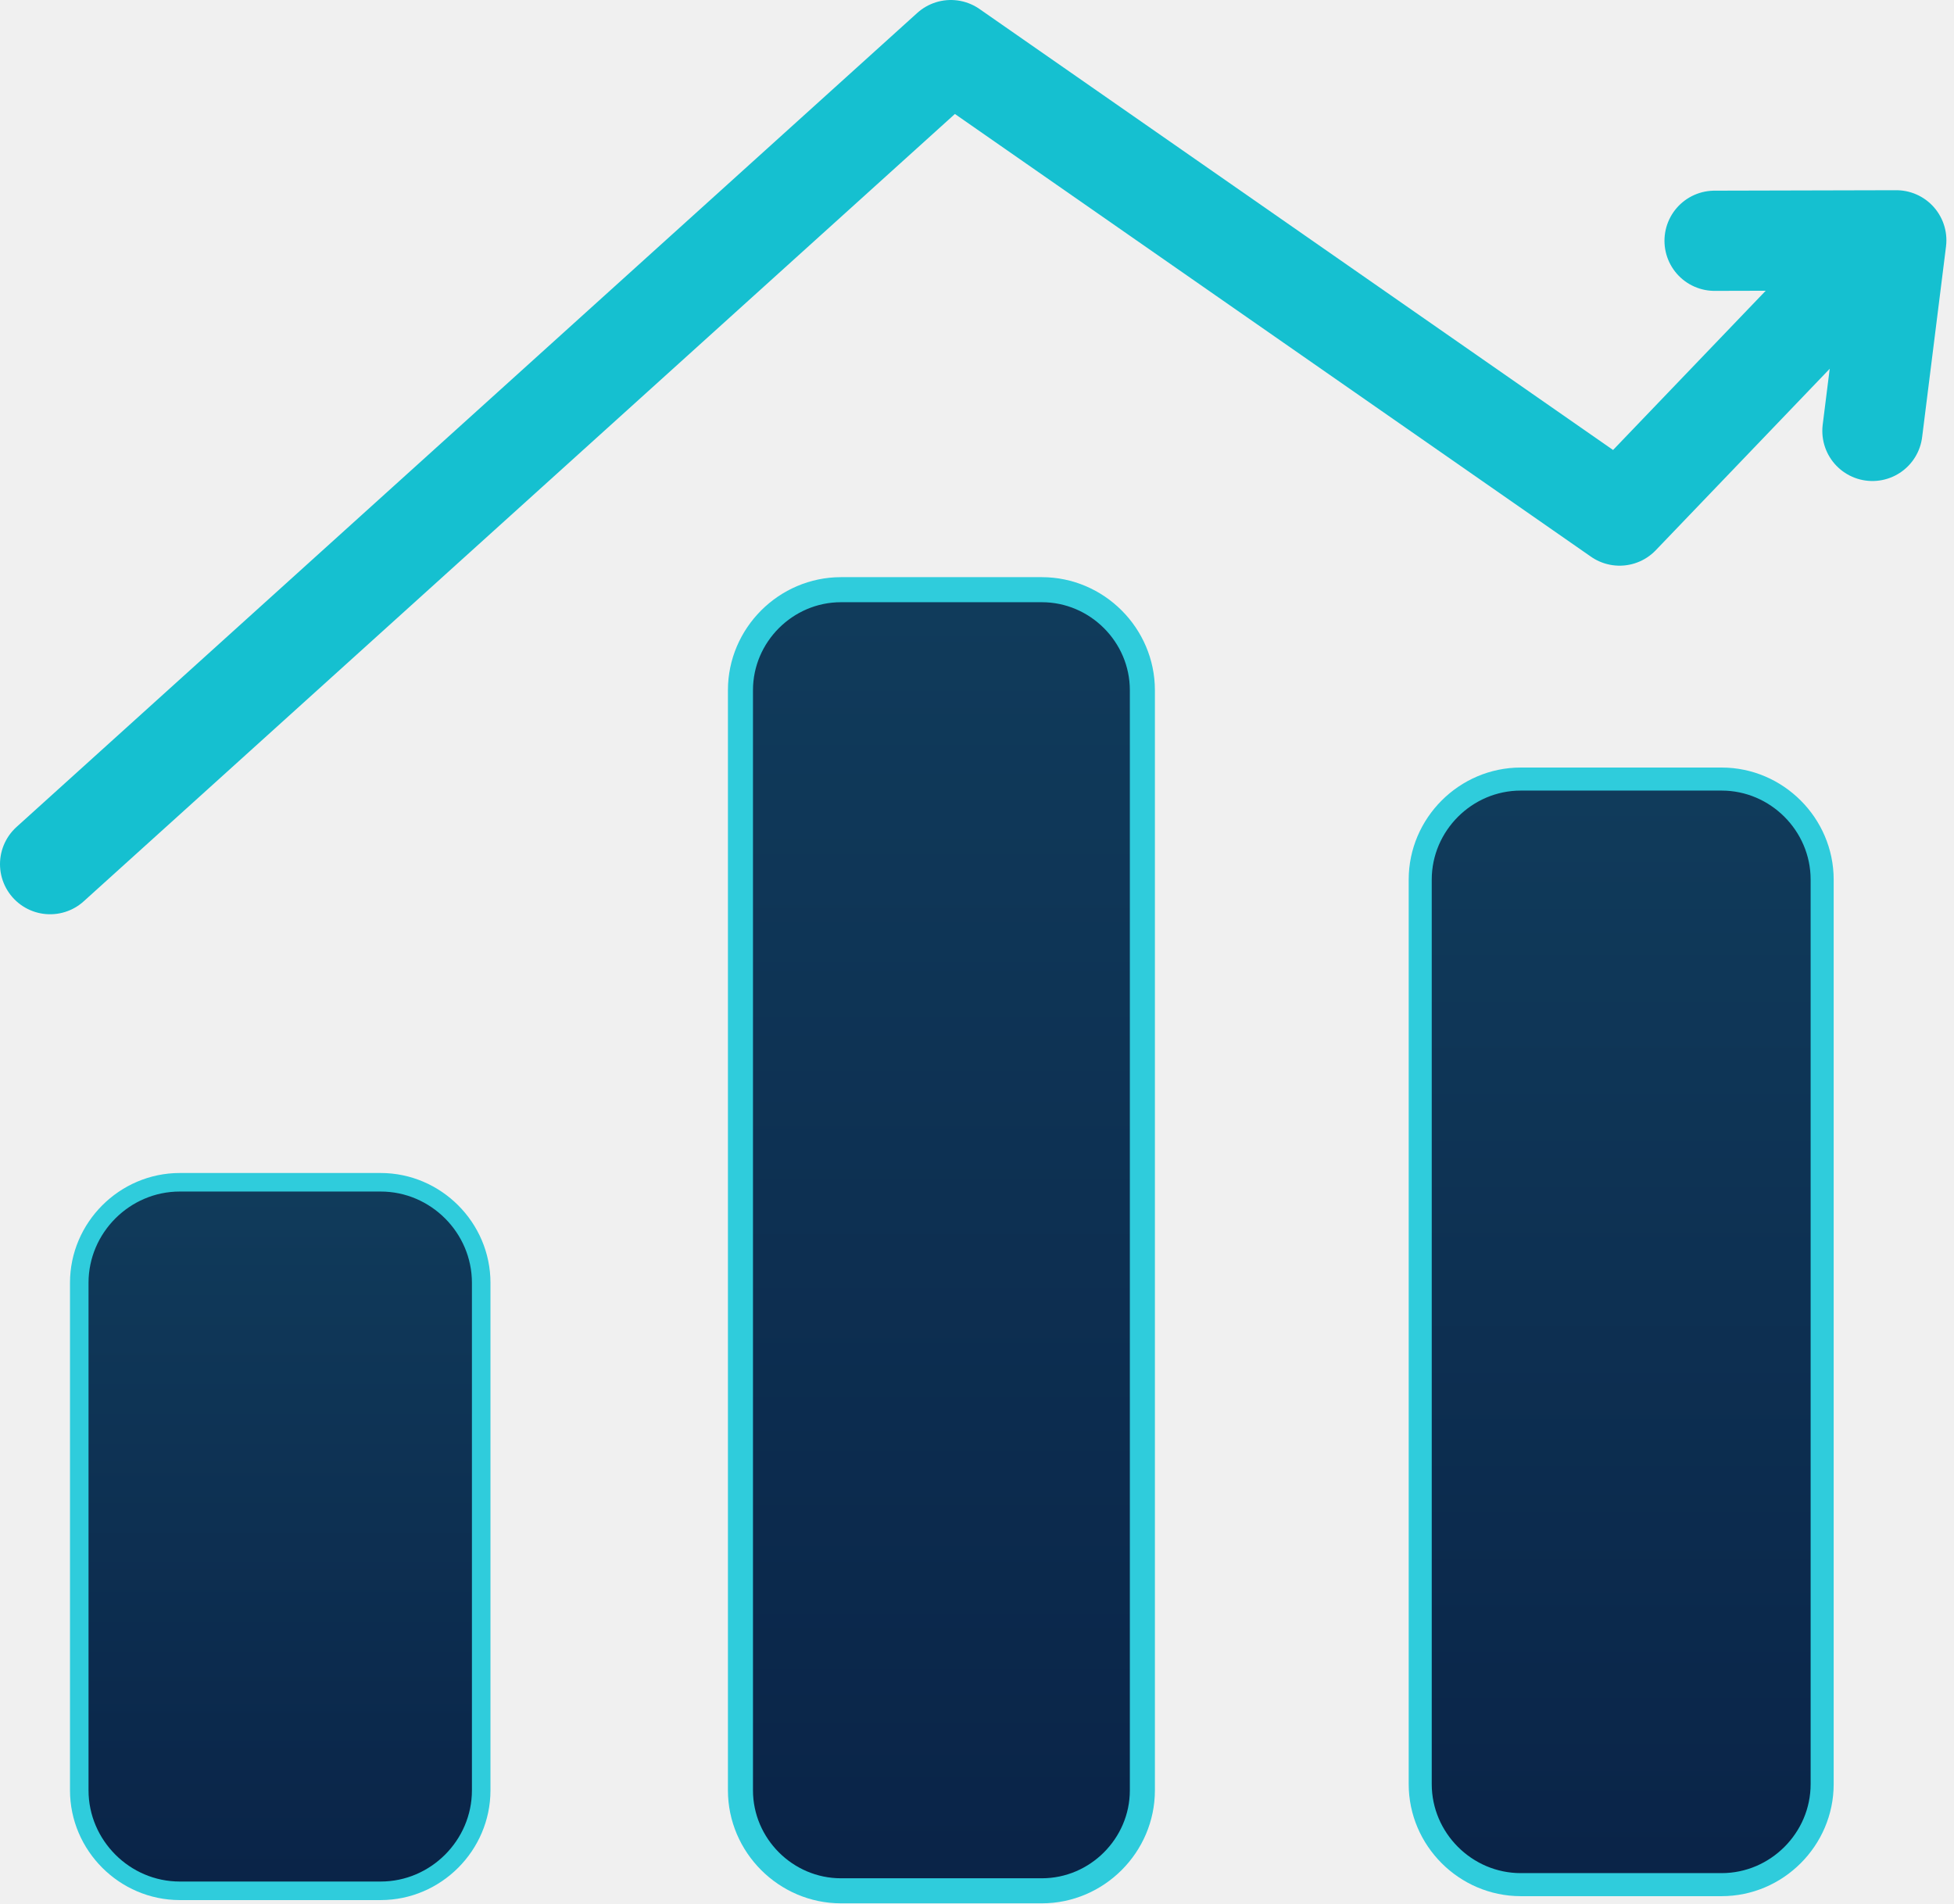
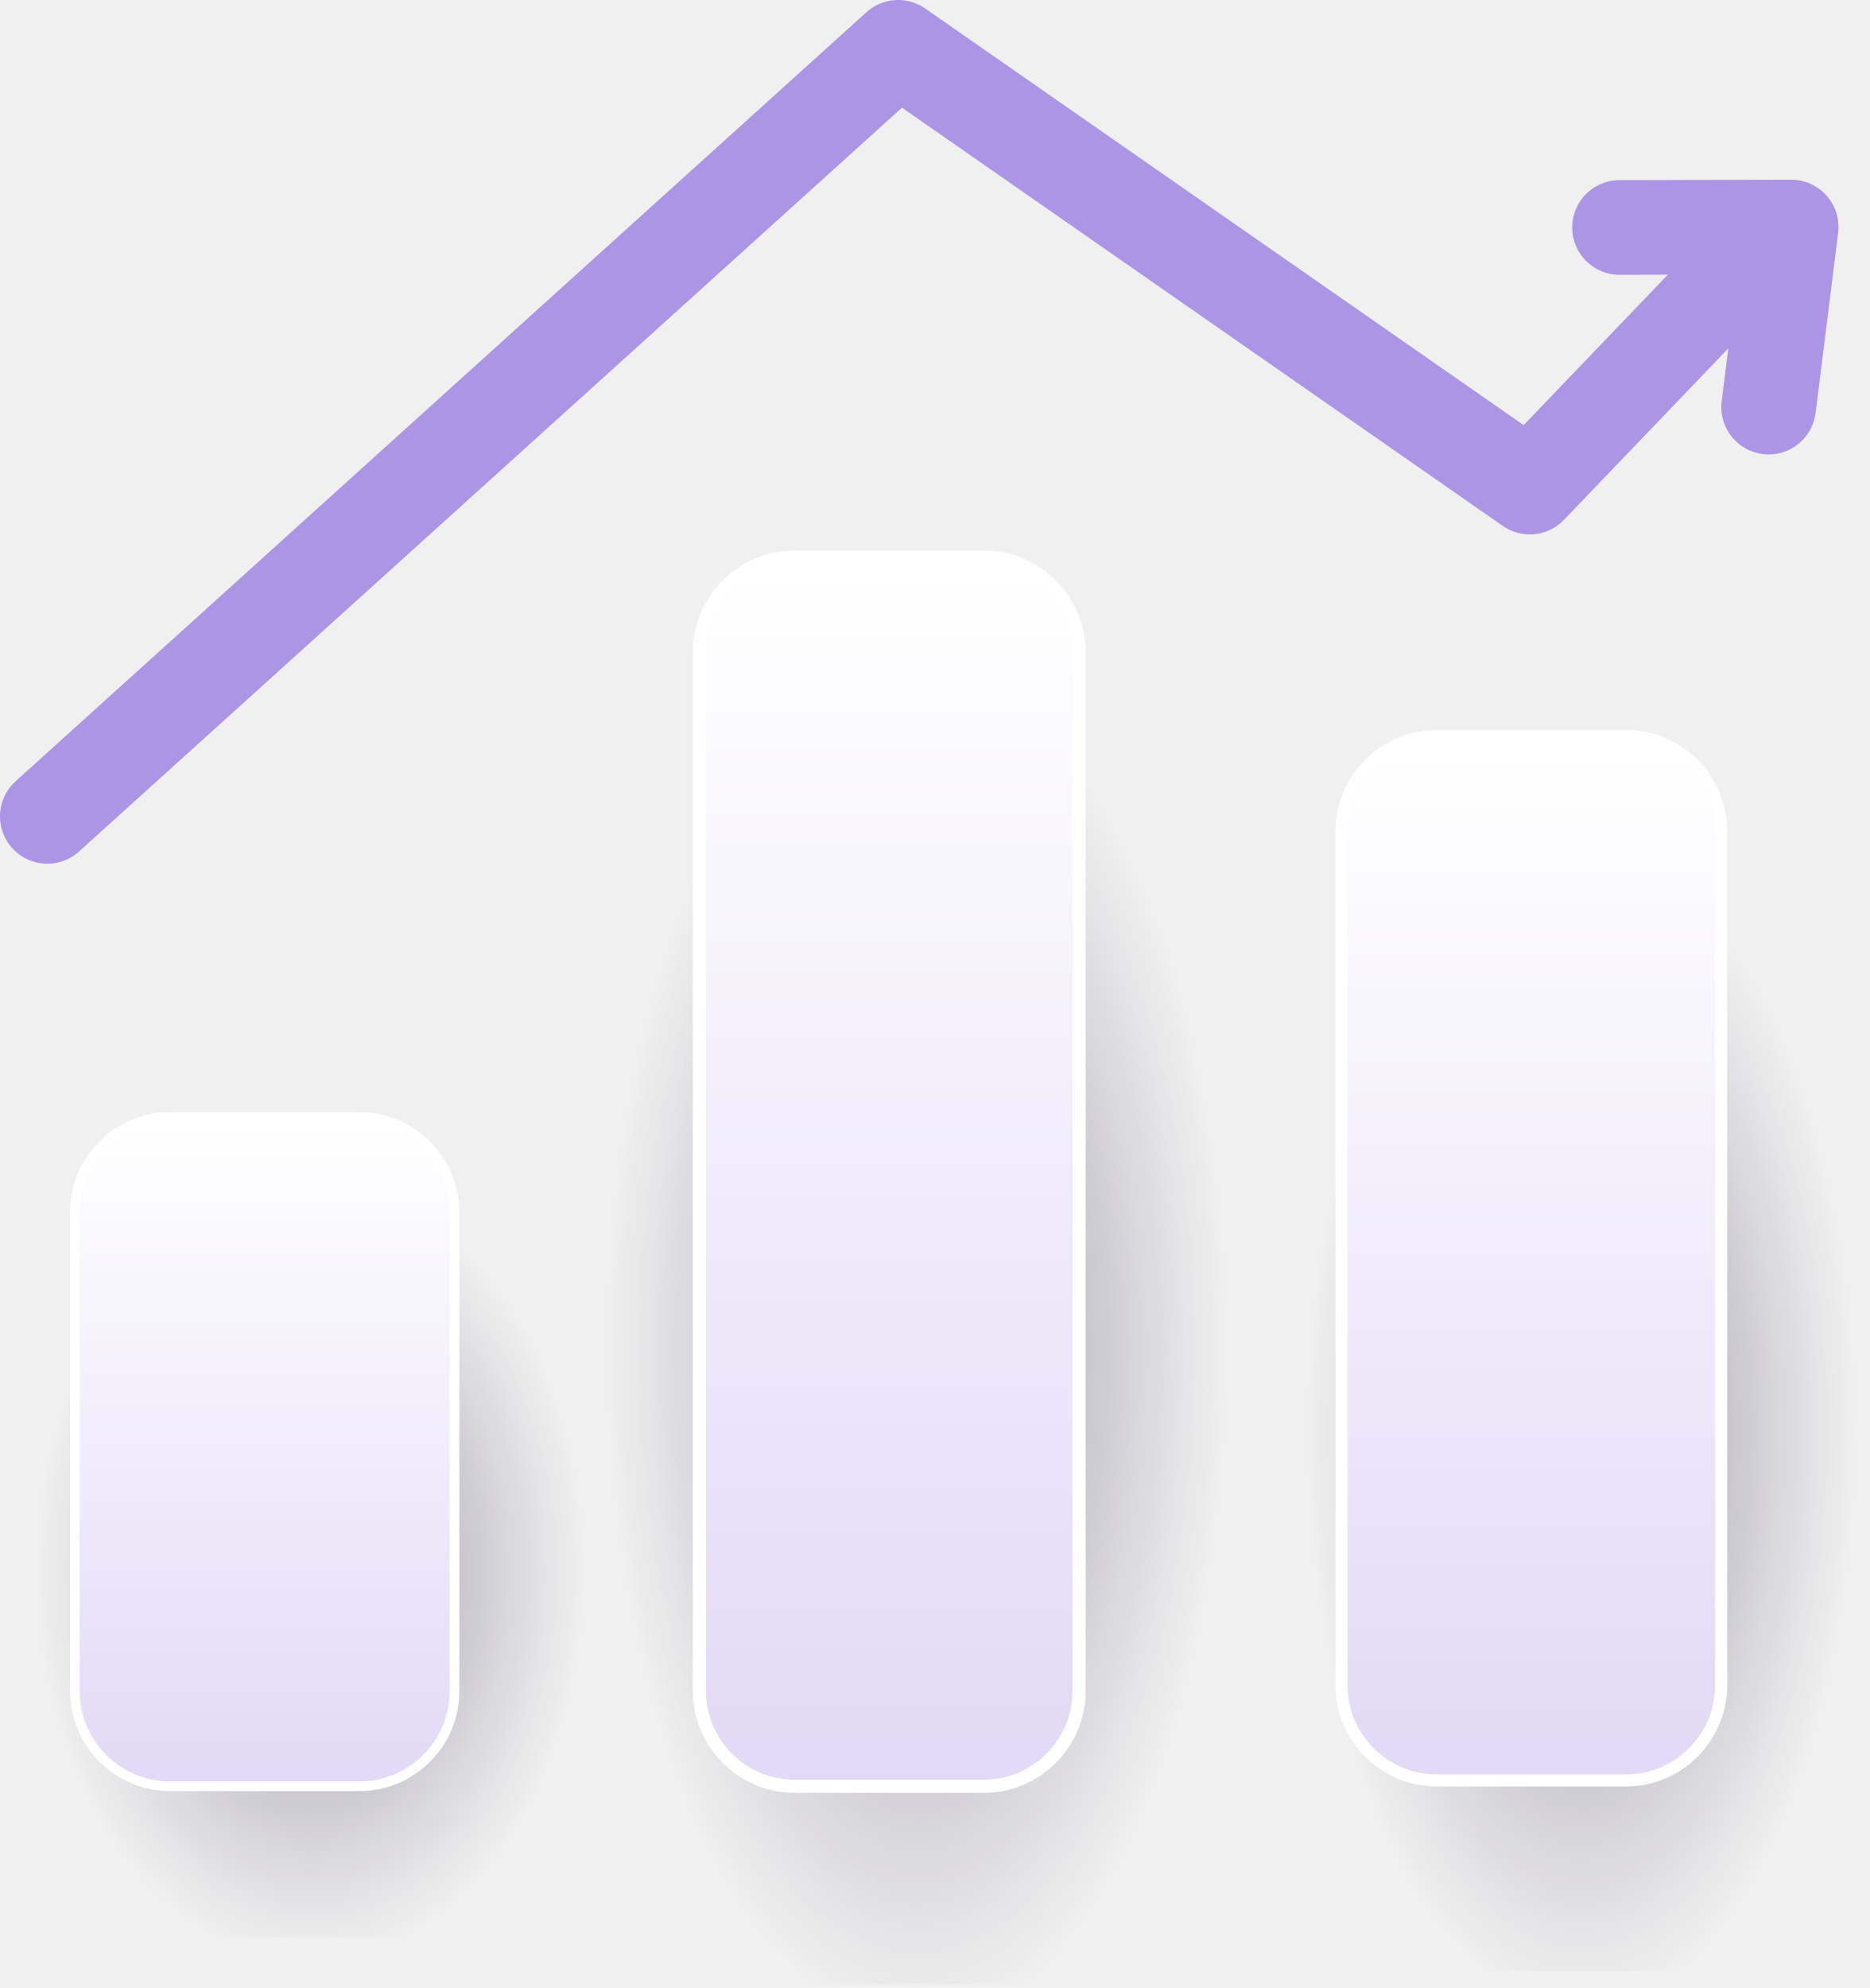
- <svg xmlns="http://www.w3.org/2000/svg" width="100%" height="100%" viewBox="0 0 156 152" version="1.1" xml:space="preserve" style="fill-rule:evenodd;clip-rule:evenodd;stroke-linecap:square;stroke-linejoin:round;stroke-miterlimit:1.5;">
-   <path d="M38.417,102.409C38.415,98.009 34.795,94.389 30.395,94.387L14.35,94.387C9.95,94.389 6.33,98.009 6.328,102.409L6.328,142.931C6.33,147.331 9.95,150.951 14.35,150.953L30.395,150.953C34.795,150.951 38.415,147.331 38.417,142.931L38.417,102.409Z" style="fill:url(#_Linear1);stroke:url(#_Linear2);stroke-width:1.48px;" />
-   <path d="M91.203,55.1C91.201,50.7 87.581,47.08 83.181,47.078L67.137,47.078C62.737,47.08 59.117,50.7 59.115,55.1L59.115,142.931C59.117,147.331 62.737,150.951 67.137,150.953L83.181,150.953C87.581,150.951 91.201,147.331 91.203,142.931L91.203,55.1Z" style="fill:url(#_Linear3);stroke:url(#_Linear4);stroke-width:2px;" />
-   <path d="M145.474,70.219C145.472,65.819 141.852,62.199 137.452,62.197L121.408,62.197C117.008,62.199 113.388,65.819 113.385,70.219L113.385,142.439C113.387,146.839 117.008,150.459 121.408,150.461L137.452,150.461C141.852,150.459 145.472,146.839 145.474,142.439L145.474,70.219Z" style="fill:url(#_Linear5);stroke:url(#_Linear6);stroke-width:1.84px;" />
-   <path d="M136.885,19.222L151.393,19.186L149.487,34.402" style="fill:none;stroke:rgb(21,192,208);stroke-width:8px;stroke-linecap:round;" />
-   <path d="M4,68.99L75.913,4L129.302,41.161L147.026,22.672" style="fill:none;stroke:rgb(21,192,208);stroke-width:8px;stroke-linecap:round;" />
+ <svg xmlns="http://www.w3.org/2000/svg" viewBox="0 0 158 168" xml:space="preserve" style="fill-rule:evenodd;clip-rule:evenodd;stroke-linejoin:round;stroke-miterlimit:2">
+   <g id="bars">
+     <path d="M49.979,108.521c0,-6.516 -5.291,-11.807 -11.807,-11.807l-23.614,0c-6.517,0 -11.807,5.291 -11.807,11.807l0,43.345c0,6.517 5.29,11.807 11.807,11.807l23.614,0c6.516,0 11.807,-5.29 11.807,-11.807l0,-43.345Z" style="fill:url(#_Radial1);" />
+     <path d="M104.231,64.635c-0,-7.348 -5.965,-13.313 -13.313,-13.313l-26.626,0c-7.348,0 -13.313,5.965 -13.313,13.313l0,89.725c0,7.348 5.965,13.313 13.313,13.313l26.626,0c7.348,0 13.313,-5.965 13.313,-13.313l0,-89.725Z" style="fill:url(#_Radial2);" />
+     <path d="M157.365,79.27c0,-6.516 -5.29,-11.807 -11.807,-11.807l-23.614,0c-6.516,0 -11.807,5.291 -11.807,11.807l0,75.485c0,6.517 5.291,11.807 11.807,11.807l23.614,0c6.517,0 11.807,-5.29 11.807,-11.807l0,-75.485Z" style="fill:url(#_Radial3);" />
+     <path d="M38.417,102.409c-0.002,-4.4 -3.622,-8.02 -8.022,-8.022l-16.045,0c-4.4,0.002 -8.02,3.622 -8.022,8.022l-0,40.522c0.002,4.4 3.622,8.02 8.022,8.022l16.045,0c4.4,-0.002 8.02,-3.622 8.022,-8.022l0,-40.522Z" style="fill:url(#_Linear4);stroke:white;stroke-width:0.82px;" />
+     <path d="M91.203,55.1c-0.002,-4.4 -3.622,-8.02 -8.022,-8.022l-16.044,0c-4.4,0.002 -8.02,3.622 -8.022,8.022l0,87.831c0.002,4.4 3.622,8.02 8.022,8.022l16.044,0c4.4,-0.002 8.02,-3.622 8.022,-8.022l0,-87.831Z" style="fill:url(#_Linear5);stroke:white;stroke-width:1.11px;" />
+     <path d="M145.474,70.219c-0.002,-4.4 -3.622,-8.02 -8.022,-8.022l-16.044,-0c-4.4,0.002 -8.02,3.622 -8.023,8.022l0,72.22c0.002,4.4 3.623,8.02 8.023,8.022l16.044,-0c4.4,-0.002 8.02,-3.622 8.022,-8.022l0,-72.22Z" style="fill:url(#_Linear6);stroke:white;stroke-width:1.02px;" />
+   </g>
+   <path d="M136.885,19.222l14.508,-0.036l-1.906,15.216" style="fill:none;stroke:#AC95E5;stroke-width:8px;stroke-linecap:round;" />
+   <path d="M4,68.99l71.913,-64.99l53.389,37.161l17.724,-18.489" style="fill:none;stroke:#AC95E5;stroke-width:8px;stroke-linecap:round;" />
  <defs>
-     <linearGradient id="_Linear1" x1="0" y1="0" x2="1" y2="0" gradientUnits="userSpaceOnUse" gradientTransform="matrix(-8.80529e-15,54.7551,-54.7551,-8.80529e-15,24.3062,95.0145)">
-       <stop offset="0" style="stop-color:rgb(16,59,91);stop-opacity:1" />
-       <stop offset="1" style="stop-color:rgb(10,36,72);stop-opacity:1" />
+     <radialGradient id="_Radial1" cx="0" cy="0" r="1" gradientUnits="userSpaceOnUse" gradientTransform="matrix(23.1947,0,0,32.885,26.255,132.801)">
+       <stop offset="0" style="stop-color:#16073A;stop-opacity:0.4" />
+       <stop offset="1" style="stop-color:#20133E;stop-opacity:0" />
+     </radialGradient>
+     <radialGradient id="_Radial2" cx="0" cy="0" r="1" gradientUnits="userSpaceOnUse" gradientTransform="matrix(26.1532,0,0,57.1424,77.481,114.029)">
+       <stop offset="0" style="stop-color:#16073A;stop-opacity:0.4" />
+       <stop offset="1" style="stop-color:#20133E;stop-opacity:0" />
+     </radialGradient>
+     <radialGradient id="_Radial3" cx="0" cy="0" r="1" gradientUnits="userSpaceOnUse" gradientTransform="matrix(23.1947,0,0,48.6696,133.641,120.872)">
+       <stop offset="0" style="stop-color:#16073A;stop-opacity:0.4" />
+       <stop offset="1" style="stop-color:#20133E;stop-opacity:0" />
+     </radialGradient>
+     <linearGradient id="_Linear4" x1="0" y1="0" x2="1" y2="0" gradientUnits="userSpaceOnUse" gradientTransform="matrix(-1.18922e-14,54.7551,-31.0617,-2.09634e-14,24.3062,95.0145)">
+       <stop offset="0" style="stop-color:white;stop-opacity:1" />
+       <stop offset="1" style="stop-color:#E2DAF6;stop-opacity:1" />
    </linearGradient>
-     <linearGradient id="_Linear2" x1="0" y1="0" x2="1" y2="0" gradientUnits="userSpaceOnUse" gradientTransform="matrix(104.296,0,0,104.296,23.632,85.002)">
-       <stop offset="0" style="stop-color:rgb(47,204,220);stop-opacity:1" />
-       <stop offset="1" style="stop-color:rgb(47,204,220);stop-opacity:1" />
+     <linearGradient id="_Linear5" x1="0" y1="0" x2="1" y2="0" gradientUnits="userSpaceOnUse" gradientTransform="matrix(-1.18918e-14,100.549,-31.0607,-3.84961e-14,77.0927,48.2303)">
+       <stop offset="0" style="stop-color:white;stop-opacity:1" />
+       <stop offset="1" style="stop-color:#E2DAF6;stop-opacity:1" />
    </linearGradient>
-     <linearGradient id="_Linear3" x1="0" y1="0" x2="1" y2="0" gradientUnits="userSpaceOnUse" gradientTransform="matrix(-1.61695e-14,100.549,-100.549,-1.61695e-14,77.0927,48.2303)">
-       <stop offset="0" style="stop-color:rgb(16,59,91);stop-opacity:1" />
-       <stop offset="1" style="stop-color:rgb(10,36,72);stop-opacity:1" />
-     </linearGradient>
-     <linearGradient id="_Linear4" x1="0" y1="0" x2="1" y2="0" gradientUnits="userSpaceOnUse" gradientTransform="matrix(104.296,0,0,104.296,23.632,85.002)">
-       <stop offset="0" style="stop-color:rgb(47,204,220);stop-opacity:1" />
-       <stop offset="1" style="stop-color:rgb(47,204,220);stop-opacity:1" />
-     </linearGradient>
-     <linearGradient id="_Linear5" x1="0" y1="0" x2="1" y2="0" gradientUnits="userSpaceOnUse" gradientTransform="matrix(5.23159e-15,85.4383,-85.4383,5.23159e-15,131.363,63.1762)">
-       <stop offset="0" style="stop-color:rgb(16,59,91);stop-opacity:1" />
-       <stop offset="1" style="stop-color:rgb(10,36,72);stop-opacity:1" />
-     </linearGradient>
-     <linearGradient id="_Linear6" x1="0" y1="0" x2="1" y2="0" gradientUnits="userSpaceOnUse" gradientTransform="matrix(104.296,0,0,104.296,23.632,85.002)">
-       <stop offset="0" style="stop-color:rgb(47,204,220);stop-opacity:1" />
-       <stop offset="1" style="stop-color:rgb(47,204,220);stop-opacity:1" />
+     <linearGradient id="_Linear6" x1="0" y1="0" x2="1" y2="0" gradientUnits="userSpaceOnUse" gradientTransform="matrix(-1.18922e-14,85.4383,-31.0617,-3.27106e-14,131.363,63.1762)">
+       <stop offset="0" style="stop-color:white;stop-opacity:1" />
+       <stop offset="1" style="stop-color:#E2DAF6;stop-opacity:1" />
    </linearGradient>
  </defs>
+   <style>
+         #bars path {
+             transform: scaleY(1);
+             transition: all 0.5s ease;
+             transform-origin: center 90%;
+         }
+         svg:hover #bars path:nth-of-type(3),
+         svg:hover #bars path:nth-of-type(6) {
+             transform: scaleY(0.9); 
+             transition: all 0.5s ease;
+         }
+         svg:hover #bars path:nth-of-type(2),
+         svg:hover #bars path:nth-of-type(5) {
+             transform: scaleY(0.6); 
+             transition: all 0.5s ease;
+         }
+         svg:hover #bars path:nth-of-type(1),
+         svg:hover #bars path:nth-of-type(4) {
+             transform: scaleY(1.4); 
+             transition: all 0.5s ease;
+         }
+    </style>
</svg>
